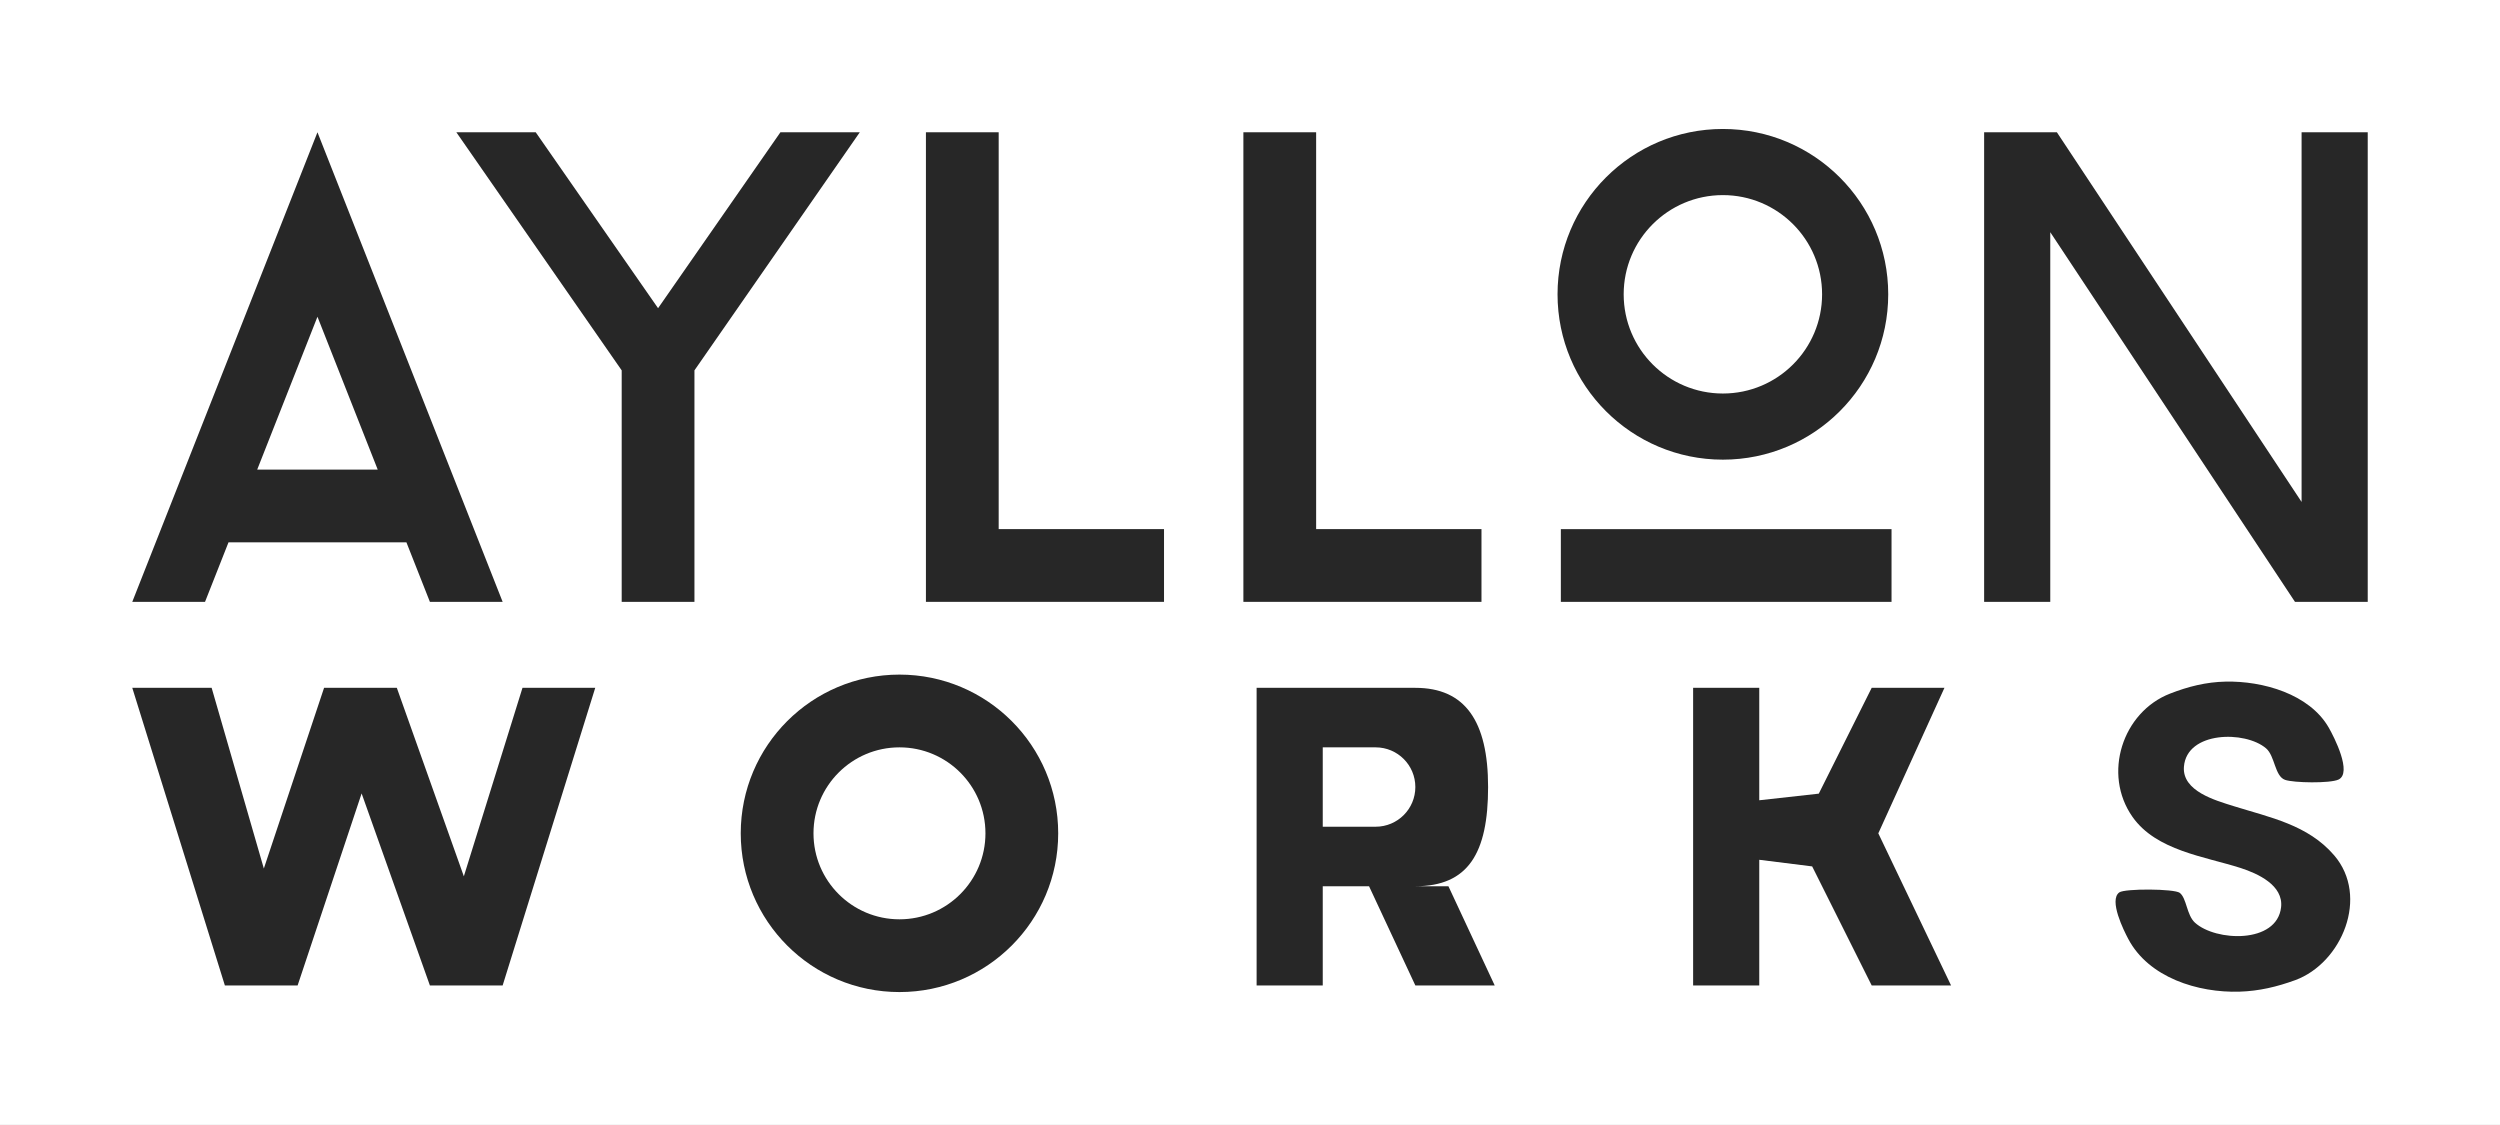
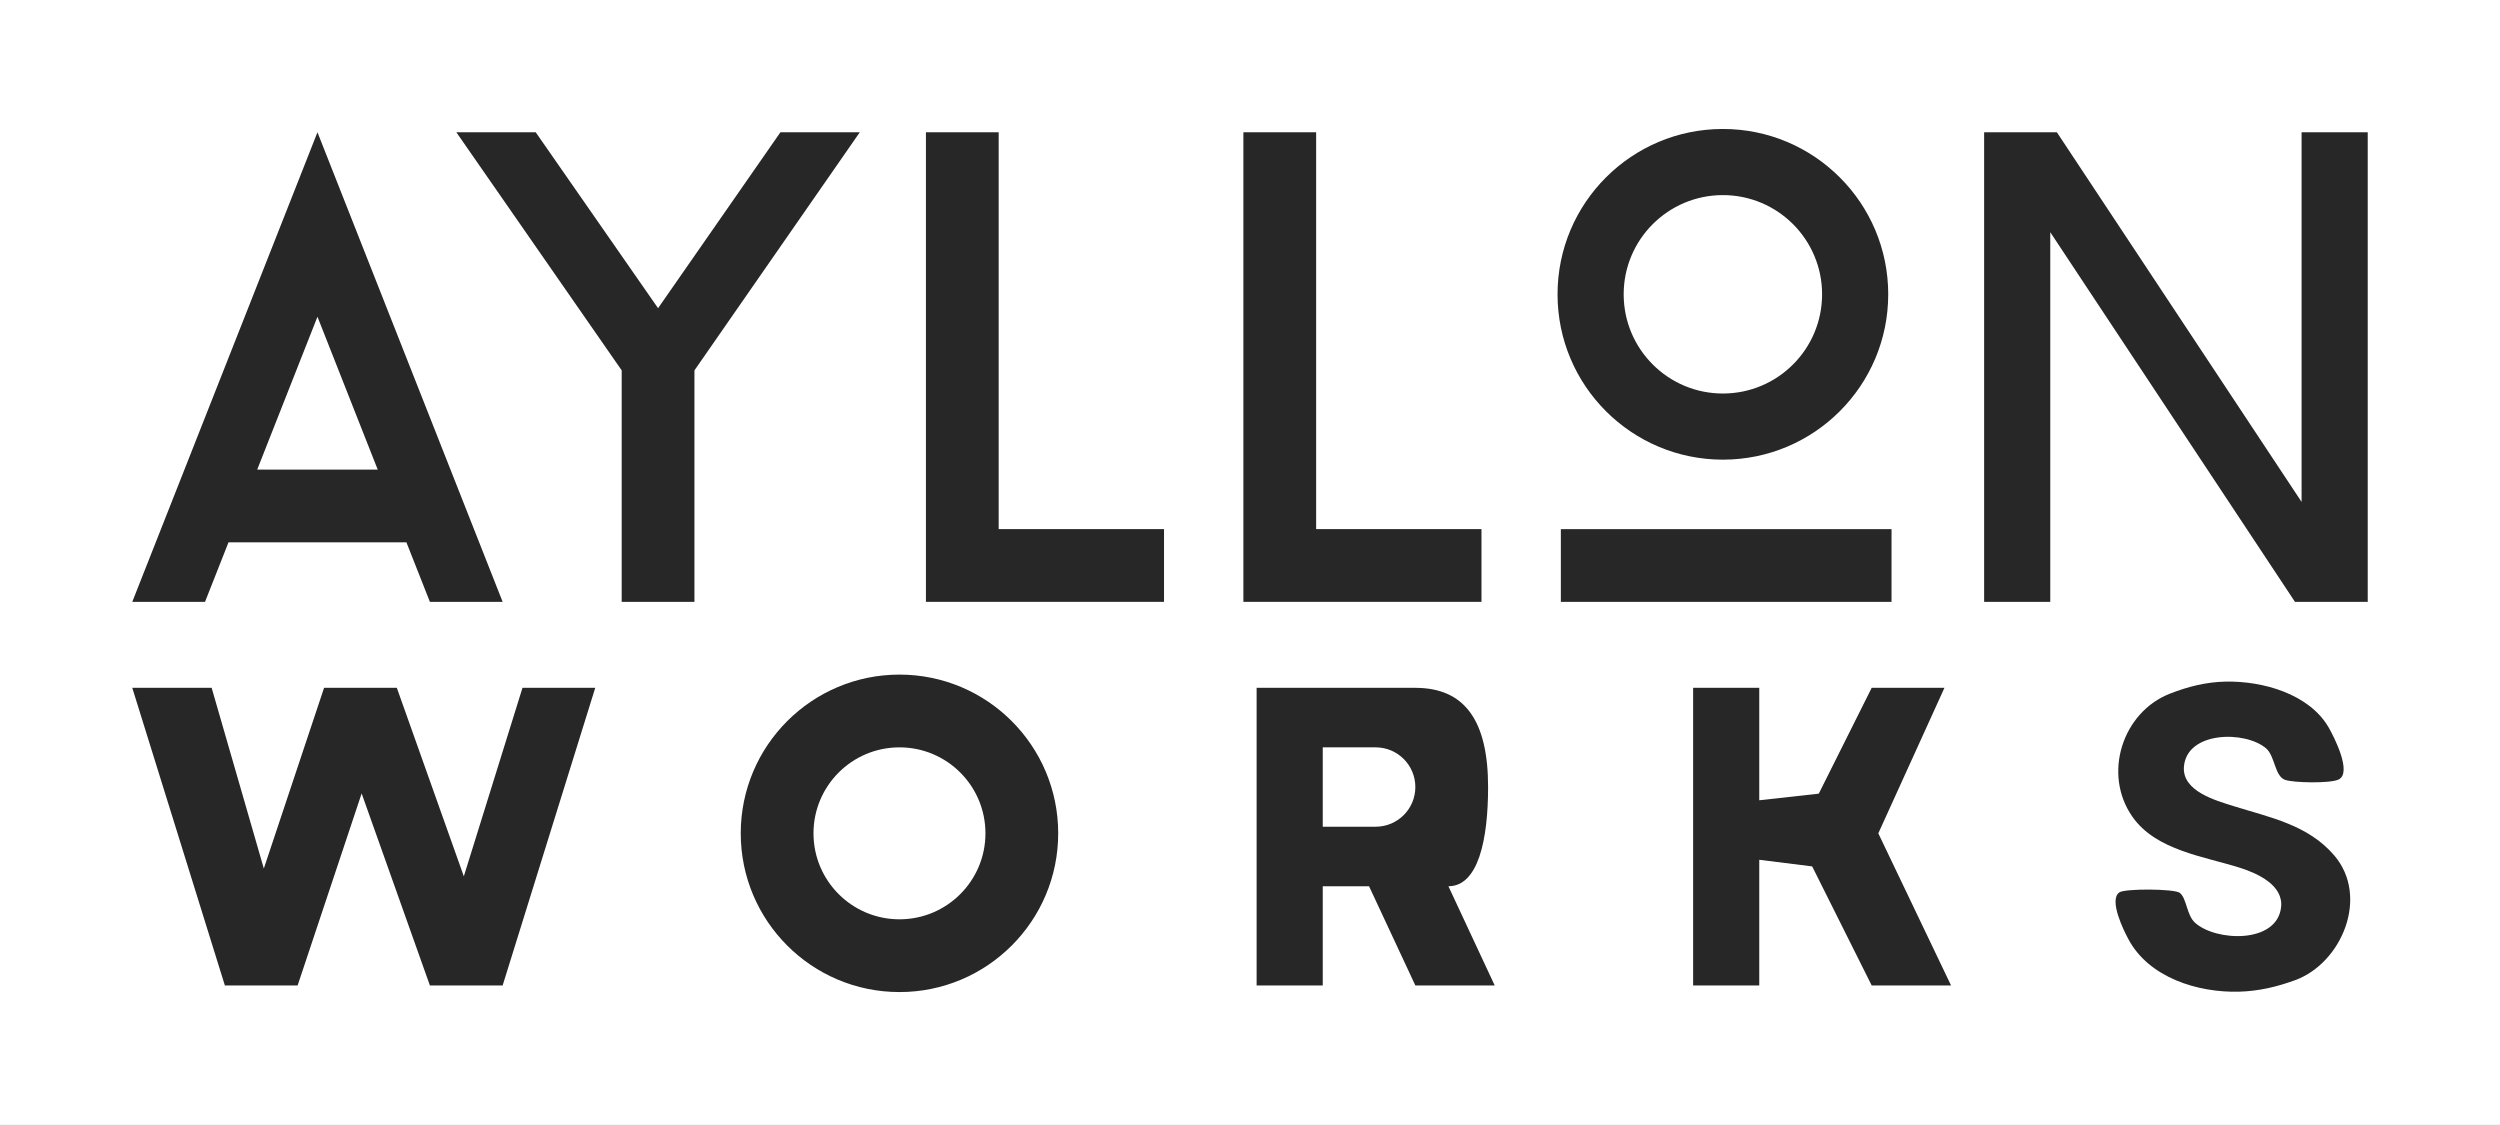
<svg xmlns="http://www.w3.org/2000/svg" viewBox="61 167 378 170" fill="none" role="img" aria-label="Ayllon Works">
  <rect x="61.0" y="167.0" width="378.0" height="170.0" fill="#FFFFFF" />
  <path fill-rule="evenodd" fill="#272727" d="M109.00,187.00L137.00,258.00L126.00,258.00L122.45,249.00L95.55,249.00L92.00,258.00L81.00,258.00zM109.00,214.89L118.11,238.00L99.89,238.00z" />
  <path fill-rule="nonzero" fill="#272727" d="M130.00,187.00L142.00,187.00L160.50,213.60L179.00,187.00L191.00,187.00L166.00,223.00L166.00,258.00L155.00,258.00L155.00,223.00z" />
  <path fill-rule="nonzero" fill="#272727" d="M201.00,187.00h11.00V247.00H237.00V258.00H201.00z" />
  <path fill-rule="nonzero" fill="#272727" d="M249.00,187.00h11.00V247.00H285.00V258.00H249.00z" />
  <path fill-rule="evenodd" fill="#272727" d="M321.50,186.50A25.00,25.00 0 1 1 321.50,236.50A25.00,25.00 0 1 1 321.50,186.50zM321.50,196.50A15.00,15.00 0 1 0 321.50,226.50A15.00,15.00 0 1 0 321.50,196.50z M297.00,247.00h50.00v11.00h-50.00z" />
-   <path fill-rule="nonzero" fill="#272727" d="M361.00,187.00h10.00v71.00h-10.00z M409.00,187.00h10.00v71.00h-10.00z M361.00,187.00L372.00,187.00L419.00,258.00L408.00,258.00z" />
-   <path fill-rule="nonzero" fill="#272727" d="M81.00,271.00L93.00,271.00L106.00,316.00L95.00,316.00zM110.00,271.00L121.00,271.00L106.00,316.00L95.00,316.00zM110.00,271.00L121.00,271.00L137.00,316.00L126.00,316.00zM140.00,271.00L151.00,271.00L137.00,316.00L126.00,316.00z" />
+   <path fill-rule="nonzero" fill="#272727" d="M361.00,187.00L372.00,187.00L409.00,242.89L409.00,187.00L419.00,187.00L419.00,258.00L408.00,258.00L371.00,202.11L371.00,258.00L361.00,258.00Z" />
+   <path fill-rule="nonzero" fill="#272727" d="M81.00,271.00L93.00,271.00L100.89,298.32L110.00,271.00L121.00,271.00L131.13,299.50L140.00,271.00L151.00,271.00L137.00,316.00L126.00,316.00L115.68,286.97L106.00,316.00L95.00,316.00Z" />
  <path fill-rule="evenodd" fill="#272727" d="M197.00,269.00A24.00,24.00 0 1 1 197.00,317.00A24.00,24.00 0 1 1 197.00,269.00zM197.00,280.00A13.00,13.00 0 1 0 197.00,306.00A13.00,13.00 0 1 0 197.00,280.00z" />
-   <path fill-rule="evenodd" fill="#272727" d="M251.00,271.00h10.00v45.00h-10.00z M261.00,271.00H275.00C282.50,271.00 286.00,276.00 286.00,286.00C286.00,296.00 283.00,301.00 275.00,301.00H261.00z M261.00,280.00H269.00A6.00,6.00 0 0 1 269.00,292.00H261.00z M268.00,301.00L280.00,301.00L287.00,316.00L275.00,316.00z" />
-   <path fill-rule="nonzero" fill="#272727" d="M317.00,271.00h10.00v45.00h-10.00z M344.00,271.00L355.00,271.00L345.00,293.00L356.00,316.00L344.00,316.00L335.00,298.00L327.00,297.00L327.00,288.00L336.00,287.00z" />
+   <path fill-rule="evenodd" fill="#272727" d="M251.00,271.00H275.00C282.50,271.00 286.00,276.00 286.00,286.00C286.00,294.00 284.50,301.00 280.00,301.00L287.00,316.00L275.00,316.00L268.00,301.00H261.00V316.00H251.00ZM261.00,280.00H269.00A6.00,6.00 0 0 1 269.00,292.00H261.00Z" />
+   <path fill-rule="nonzero" fill="#272727" d="M317.00,271.00L327.00,271.00L327.00,288.00L336.00,287.00L344.00,271.00L355.00,271.00L345.00,293.00L356.00,316.00L344.00,316.00L335.00,298.00L327.00,297.00L327.00,316.00L317.00,316.00Z" />
  <path fill-rule="nonzero" fill="#272727" d="M 397.52,270.06 C 394.56,270.12 391.84,270.81 389.12,271.87 C 381.92,274.66 378.87,284.03 383.44,290.52 C 387.04,295.63 394.37,296.50 399.81,298.25 C 402.36,299.08 406.28,300.84 405.90,304.18 C 405.27,309.74 395.99,309.36 392.87,306.50 C 391.61,305.34 391.63,302.81 390.58,302.00 C 389.75,301.37 382.28,301.33 381.44,301.93 C 379.81,303.09 382.13,307.72 382.79,308.96 C 385.88,314.82 393.33,317.13 399.61,316.94 C 402.58,316.85 405.28,316.20 408.03,315.20 C 415.08,312.62 419.29,302.57 413.92,296.32 C 409.95,291.70 404.24,290.61 398.71,288.88 C 396.01,288.03 390.91,286.63 391.21,282.92 C 391.64,277.55 400.46,277.44 403.63,280.15 C 404.98,281.30 404.93,284.35 406.49,284.91 C 407.80,285.38 413.29,285.46 414.56,284.88 C 416.73,283.90 413.88,278.37 413.12,277.04 C 410.19,271.91 403.10,269.94 397.52,270.06 Z" />
</svg>
